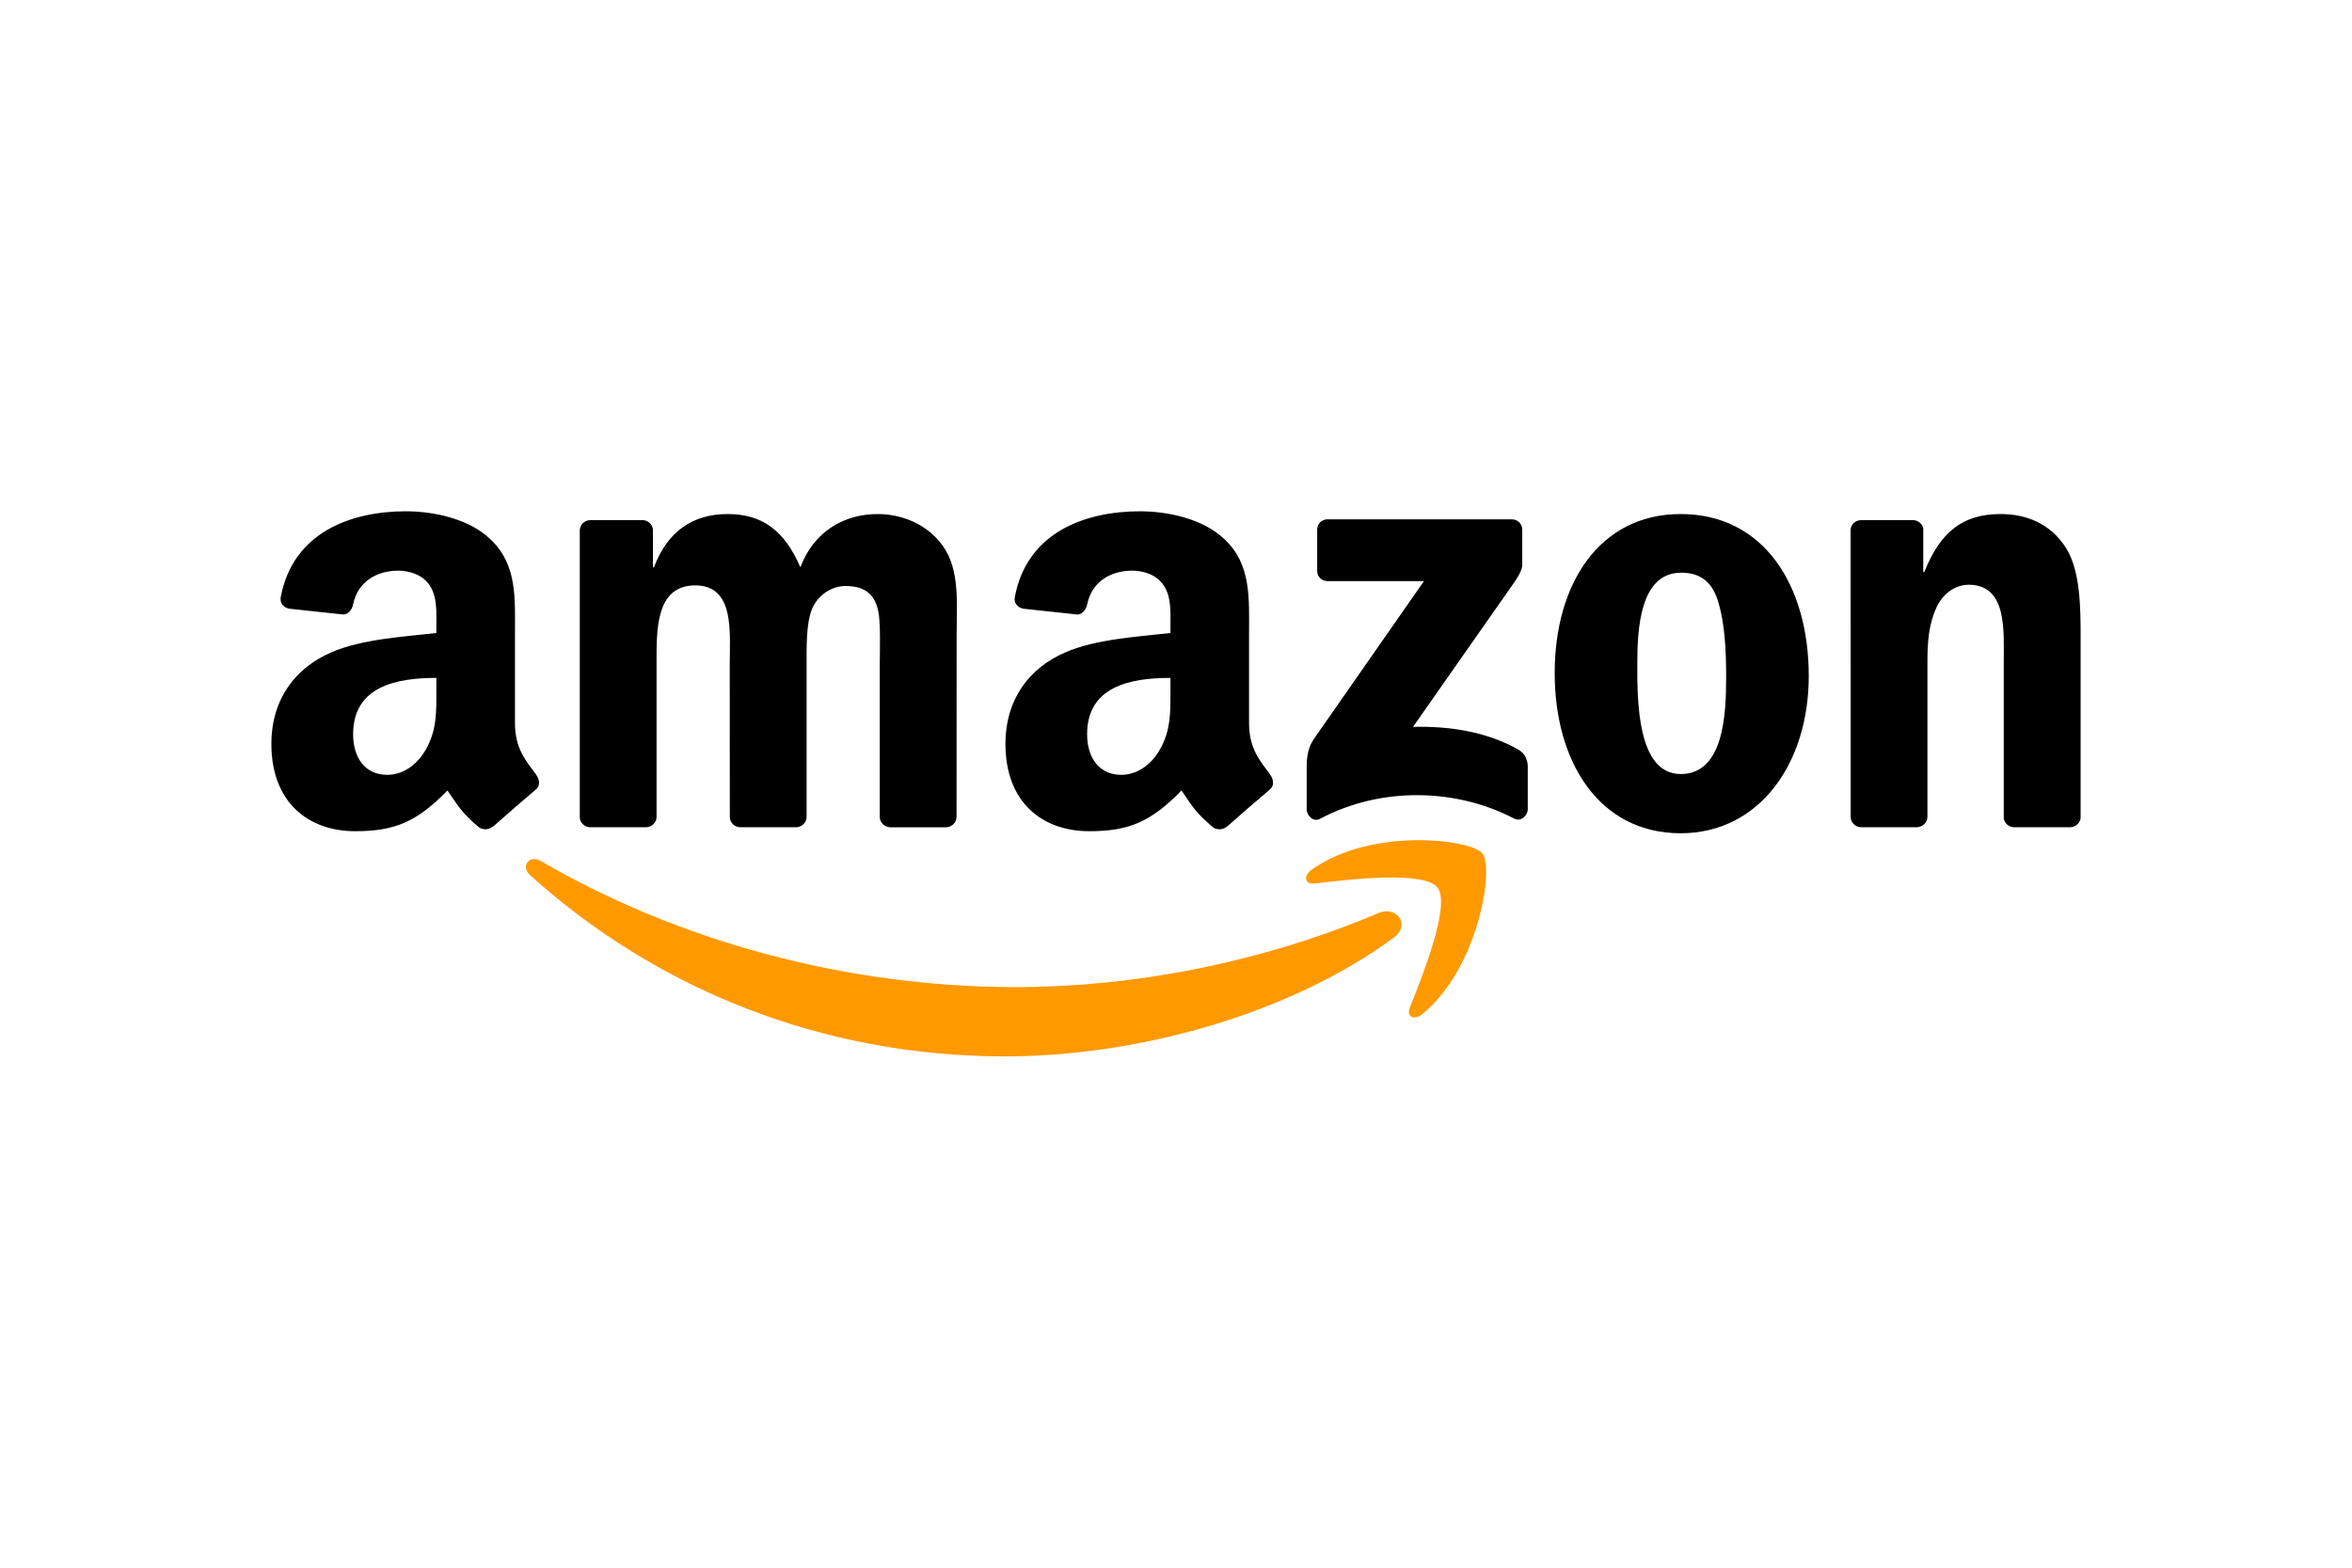
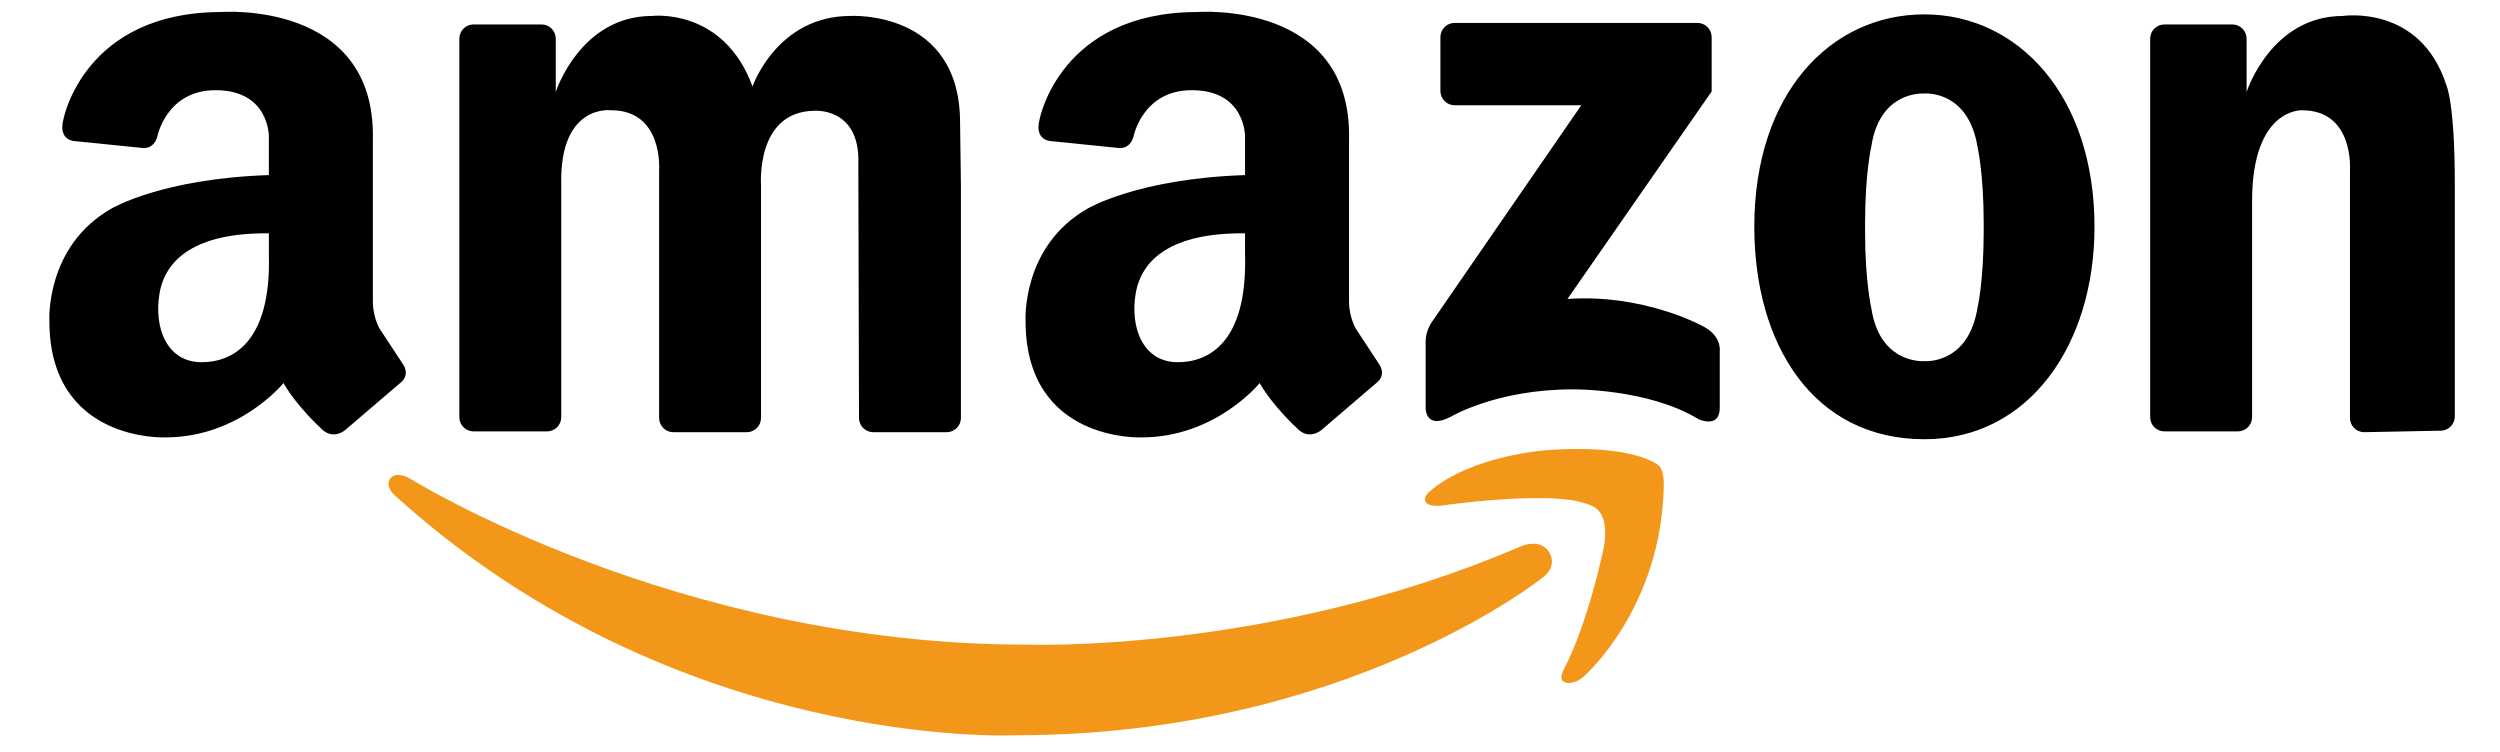
- <svg xmlns="http://www.w3.org/2000/svg" height="800" width="1200" version="1.0" viewBox="-150 -75.338 1300 452.031">
-   <path d="M620.38 235.668c-58.111 42.833-142.34 65.686-214.86 65.686-101.685 0-193.227-37.61-262.483-100.161-5.44-4.92-.565-11.623 5.964-7.792 74.74 43.486 167.153 69.647 262.613 69.647 64.38 0 135.202-13.32 200.322-40.961 9.837-4.179 18.064 6.442 8.444 13.581" fill="#f90" fill-rule="evenodd" />
-   <path d="M644.54 208.027c-7.4-9.49-49.102-4.484-67.82-2.264-5.702.697-6.572-4.266-1.436-7.835 33.213-23.375 87.712-16.628 94.067-8.793 6.355 7.879-1.654 62.508-32.865 88.582-4.788 4.005-9.359 1.872-7.226-3.439 7.009-17.498 22.723-56.718 15.28-66.251" fill="#f90" fill-rule="evenodd" />
-   <path d="M578.026 32.908V10.186c0-3.439 2.612-5.746 5.746-5.746H685.5c3.265 0 5.877 2.35 5.877 5.746v19.457c-.044 3.265-2.786 7.531-7.661 14.278l-52.714 75.262c19.588-.478 40.264 2.438 58.024 12.45 4.005 2.263 5.093 5.572 5.398 8.836v24.246c0 3.308-3.657 7.182-7.487 5.18-31.298-16.41-72.868-18.195-107.474.174-3.526 1.916-7.226-1.915-7.226-5.223v-23.027c0-3.7.043-10.012 3.743-15.627l61.072-87.581h-53.15c-3.264 0-5.876-2.307-5.876-5.703M206.939 174.683h-30.95c-2.96-.217-5.31-2.437-5.528-5.267V10.578c0-3.178 2.655-5.703 5.963-5.703h28.86c3.004.13 5.398 2.438 5.616 5.31V30.95h.566c7.53-20.067 21.677-29.425 40.743-29.425 19.37 0 31.472 9.358 40.178 29.425 7.487-20.067 24.507-29.425 42.746-29.425 12.971 0 27.162 5.354 35.824 17.368 9.794 13.363 7.792 32.777 7.792 49.797l-.044 100.248c0 3.178-2.655 5.746-5.963 5.746h-30.906c-3.09-.217-5.572-2.698-5.572-5.746V84.752c0-6.704.61-23.42-.87-29.774-2.307-10.665-9.228-13.669-18.196-13.669-7.487 0-15.322 5.006-18.5 13.016-3.177 8.01-2.872 21.416-2.872 30.427v84.185c0 3.178-2.656 5.746-5.964 5.746h-30.906c-3.134-.217-5.572-2.698-5.572-5.746l-.043-84.185c0-17.717 2.916-43.79-19.066-43.79-22.243 0-21.373 25.42-21.373 43.79v84.185c0 3.178-2.655 5.746-5.963 5.746M778.958 1.524c45.923 0 70.779 39.437 70.779 89.583 0 48.448-27.467 86.885-70.78 86.885-45.096 0-69.646-39.438-69.646-88.583 0-49.449 24.855-87.885 69.647-87.885m.261 32.429c-22.81 0-24.246 31.08-24.246 50.45 0 19.415-.304 60.854 23.985 60.854 23.985 0 25.116-33.43 25.116-53.802 0-13.407-.566-29.426-4.614-42.136-3.482-11.057-10.403-15.366-20.24-15.366m130.065 140.73h-30.819c-3.09-.217-5.572-2.698-5.572-5.746l-.043-158.882c.26-2.916 2.83-5.18 5.963-5.18H907.5c2.699.13 4.919 1.96 5.528 4.44v24.29h.566c8.663-21.721 20.807-32.081 42.18-32.081 13.886 0 27.424 5.005 36.13 18.717C1000 32.951 1000 54.325 1000 69.691v99.986c-.348 2.786-2.916 5.006-5.963 5.006H963c-2.83-.217-5.18-2.307-5.485-5.006V83.402c0-17.368 2.003-42.79-19.37-42.79-7.53 0-14.452 5.05-17.89 12.711-4.354 9.708-4.92 19.371-4.92 30.08v85.534c-.043 3.178-2.742 5.746-6.05 5.746M496.931 98.812c0 12.057.305 22.113-5.79 32.82-4.918 8.707-12.753 14.06-21.416 14.06-11.883 0-18.848-9.053-18.848-22.417 0-26.379 23.637-31.167 46.054-31.167v6.704m31.21 75.436c-2.045 1.828-5.005 1.959-7.312.74-10.273-8.532-12.145-12.493-17.76-20.633-16.977 17.325-29.034 22.505-51.017 22.505-26.074 0-46.315-16.063-46.315-48.23 0-25.117 13.581-42.224 32.995-50.582 16.803-7.4 40.265-8.706 58.2-10.752v-4.004c0-7.357.565-16.063-3.788-22.418-3.743-5.702-10.97-8.053-17.368-8.053-11.797 0-22.287 6.05-24.855 18.587-.523 2.786-2.569 5.528-5.398 5.659l-29.992-3.221c-2.524-.566-5.354-2.612-4.614-6.486C417.795 10.97 450.703 0 480.13 0c15.061 0 34.736 4.005 46.62 15.41 15.06 14.06 13.624 32.82 13.624 53.236v48.23c0 14.496 6.008 20.85 11.666 28.686 1.96 2.786 2.394 6.138-.13 8.227-6.312 5.267-17.543 15.061-23.724 20.546l-.043-.087M91.194 98.812c0 12.057.305 22.113-5.79 32.82-4.918 8.707-12.71 14.06-21.416 14.06-11.883 0-18.805-9.053-18.805-22.417 0-26.379 23.637-31.167 46.011-31.167v6.704m31.21 75.436c-2.045 1.828-5.005 1.959-7.312.74-10.273-8.532-12.102-12.493-17.76-20.633-16.977 17.325-28.99 22.505-51.017 22.505C20.285 176.86 0 160.797 0 128.63c0-25.117 13.625-42.224 32.995-50.582 16.803-7.4 40.265-8.706 58.199-10.752v-4.004c0-7.357.566-16.063-3.744-22.418-3.787-5.702-11.012-8.053-17.368-8.053-11.796 0-22.33 6.05-24.899 18.587-.522 2.786-2.568 5.528-5.354 5.659L9.794 53.846c-2.525-.566-5.31-2.612-4.614-6.486C12.101 10.97 44.966 0 74.392 0c15.06 0 34.736 4.005 46.62 15.41 15.06 14.06 13.624 32.82 13.624 53.236v48.23c0 14.496 6.007 20.85 11.666 28.686 2.003 2.786 2.438 6.138-.087 8.227-6.312 5.267-17.542 15.061-23.723 20.546l-.087-.087" fill-rule="evenodd" />
+ <svg xmlns="http://www.w3.org/2000/svg" height="752" width="2500" viewBox="-0.658 -1.875 384.246 119.917">
+   <path d="M81.633 27.542V64.65a2.268 2.268 0 0 1-2.268 2.268H67.651a2.269 2.269 0 0 1-2.268-2.268V4.292a2.268 2.268 0 0 1 2.268-2.268h10.84a2.268 2.268 0 0 1 2.268 2.268v8.5S84.634.667 96.134.667c0 0 11.375-1.375 16 11.25 0 0 3.875-11.25 15.625-11.25 0 0 17.474-1.039 17.474 17.042l.133 9.958v37.108a2.268 2.268 0 0 1-2.268 2.268h-11.715a2.269 2.269 0 0 1-2.268-2.268l-.107-40.483c.333-9.167-7.083-8.5-7.083-8.5-9.333.167-8.435 11.875-8.435 11.875v37.108a2.268 2.268 0 0 1-2.268 2.268H99.508a2.269 2.269 0 0 1-2.268-2.268V25.208s.685-9.5-7.649-9.5c.001 0-8.249-1.083-7.958 11.834zM383.588 27.431v37.107a2.269 2.269 0 0 1-2.268 2.268l-12.183.236a2.269 2.269 0 0 1-2.268-2.268V25.208s.685-9.5-7.648-9.5c0 0-7.959-.392-7.959 14.503v34.438a2.269 2.269 0 0 1-2.268 2.268h-11.715a2.269 2.269 0 0 1-2.268-2.268V4.292a2.269 2.269 0 0 1 2.268-2.268h10.84a2.268 2.268 0 0 1 2.268 2.268v8.5S354.262.667 365.762.667c0 0 12.319-1.869 16.468 11.015.001-.001 1.358 2.657 1.358 15.749zM299.008.417c-14.98 0-27.125 12.625-27.125 33.875 0 18.709 9.375 33.875 27.125 33.875 16.75 0 27.125-15.166 27.125-33.875 0-20.875-12.144-33.875-27.125-33.875zm9.455 34.625c0 8-1 12.25-1 12.25-1.423 8.457-7.562 8.469-8.467 8.424-.977.039-7.168-.049-8.449-8.424 0 0-1-4.25-1-12.25v-1.333c0-8 1-12.25 1-12.25 1.281-8.375 7.473-8.463 8.449-8.425.905-.045 7.044-.034 8.467 8.425 0 0 1 4.25 1 12.25zM265.084 12.708v-8.66a2.269 2.269 0 0 0-2.268-2.268h-38.72a2.268 2.268 0 0 0-2.268 2.268v8.593a2.269 2.269 0 0 0 2.268 2.268h20.197l-23.906 34.68s-.942 1.406-.911 2.959v10.549s-.156 3.617 3.946 1.518c0 0 7.286-4.402 19.503-4.402 0 0 12.065-.15 20.109 4.781 0 0 3.339 1.518 3.339-1.82v-9.182s.303-2.43-2.884-3.947c0 0-9.258-5.084-21.399-4.25zM56.342 56.124l-3.667-5.582c-1.167-2.084-1.083-4.418-1.083-4.418V20.375C52.092-1.875 27.425.042 27.425.042 5.497.042 2.258 17.107 2.258 17.107c-.914 3.431 1.744 3.514 1.744 3.514l10.715 1.087s1.827.418 2.492-1.757c0 0 1.411-7.445 9.302-7.445 8.586 0 8.497 7.369 8.497 7.369v6.169c-17.14.573-25.083 5.331-25.083 5.331-10.583 6-9.917 17.917-9.917 17.917 0 19.416 18.5 18.582 18.5 18.582 11.833 0 18.833-8.666 18.833-8.666 2.083 3.668 5.917 7.166 5.917 7.166 1.918 2.08 3.917.334 3.917.334l8.667-7.416c1.916-1.418.5-3.168.5-3.168zm-32.059-.24c-5.566 0-7.635-5.531-6.711-10.967.925-5.436 5.729-9.708 17.437-9.583v3.305c.415 14.438-6.093 17.245-10.726 17.245zM212.008 56.124l-3.666-5.582c-1.167-2.084-1.084-4.418-1.084-4.418V20.375c.5-22.25-24.167-20.333-24.167-20.333-21.928 0-25.167 17.065-25.167 17.065-.914 3.431 1.744 3.514 1.744 3.514l10.715 1.087s1.827.418 2.492-1.757c0 0 1.411-7.445 9.302-7.445 8.586 0 8.497 7.369 8.497 7.369v6.169c-17.139.573-25.083 5.331-25.083 5.331-10.583 6-9.917 17.917-9.917 17.917 0 19.416 18.5 18.582 18.5 18.582 11.833 0 18.833-8.666 18.833-8.666 2.084 3.668 5.916 7.166 5.916 7.166 1.918 2.08 3.918.334 3.918.334l8.666-7.416c1.917-1.418.501-3.168.501-3.168zm-32.059-.24c-5.566 0-7.635-5.531-6.711-10.967.925-5.436 5.729-9.708 17.436-9.583v3.305c.416 14.438-6.091 17.245-10.725 17.245z" />
+   <g fill="#f3971b">
+     <path d="M241.504 104.862s-.98 1.705.224 2.086c0 0 1.36.531 3.056-1.043 0 0 12.369-10.805 12.667-30.477 0 0 .091-2.457-.895-3.129 0 0-3.875-3.428-17.809-2.385 0 0-12.146.82-18.777 6.707 0 0-.596.521-.596 1.191 0 0-.143 1.447 3.502.82 0 0 12.145-1.715 19.373-.82 0 0 3.727.447 4.77 1.715 0 0 1.714 1.416.819 6.109 0 .002-2.46 11.924-6.334 19.226z" />
+     <path d="M239.055 85.989s1.814 2.35-1.113 4.377c0 0-31.267 25.01-83.767 25.01 0 0-54.042 2.666-99.167-38.334 0 0-1.582-1.389-.6-2.68 0 0 .878-1.188 3.151.104 0 0 42.449 26.451 98.199 26.451 0 0 38.75 1.5 78.5-15.5 0 0 3.167-1.641 4.797.572z" />
+   </g>
</svg>
